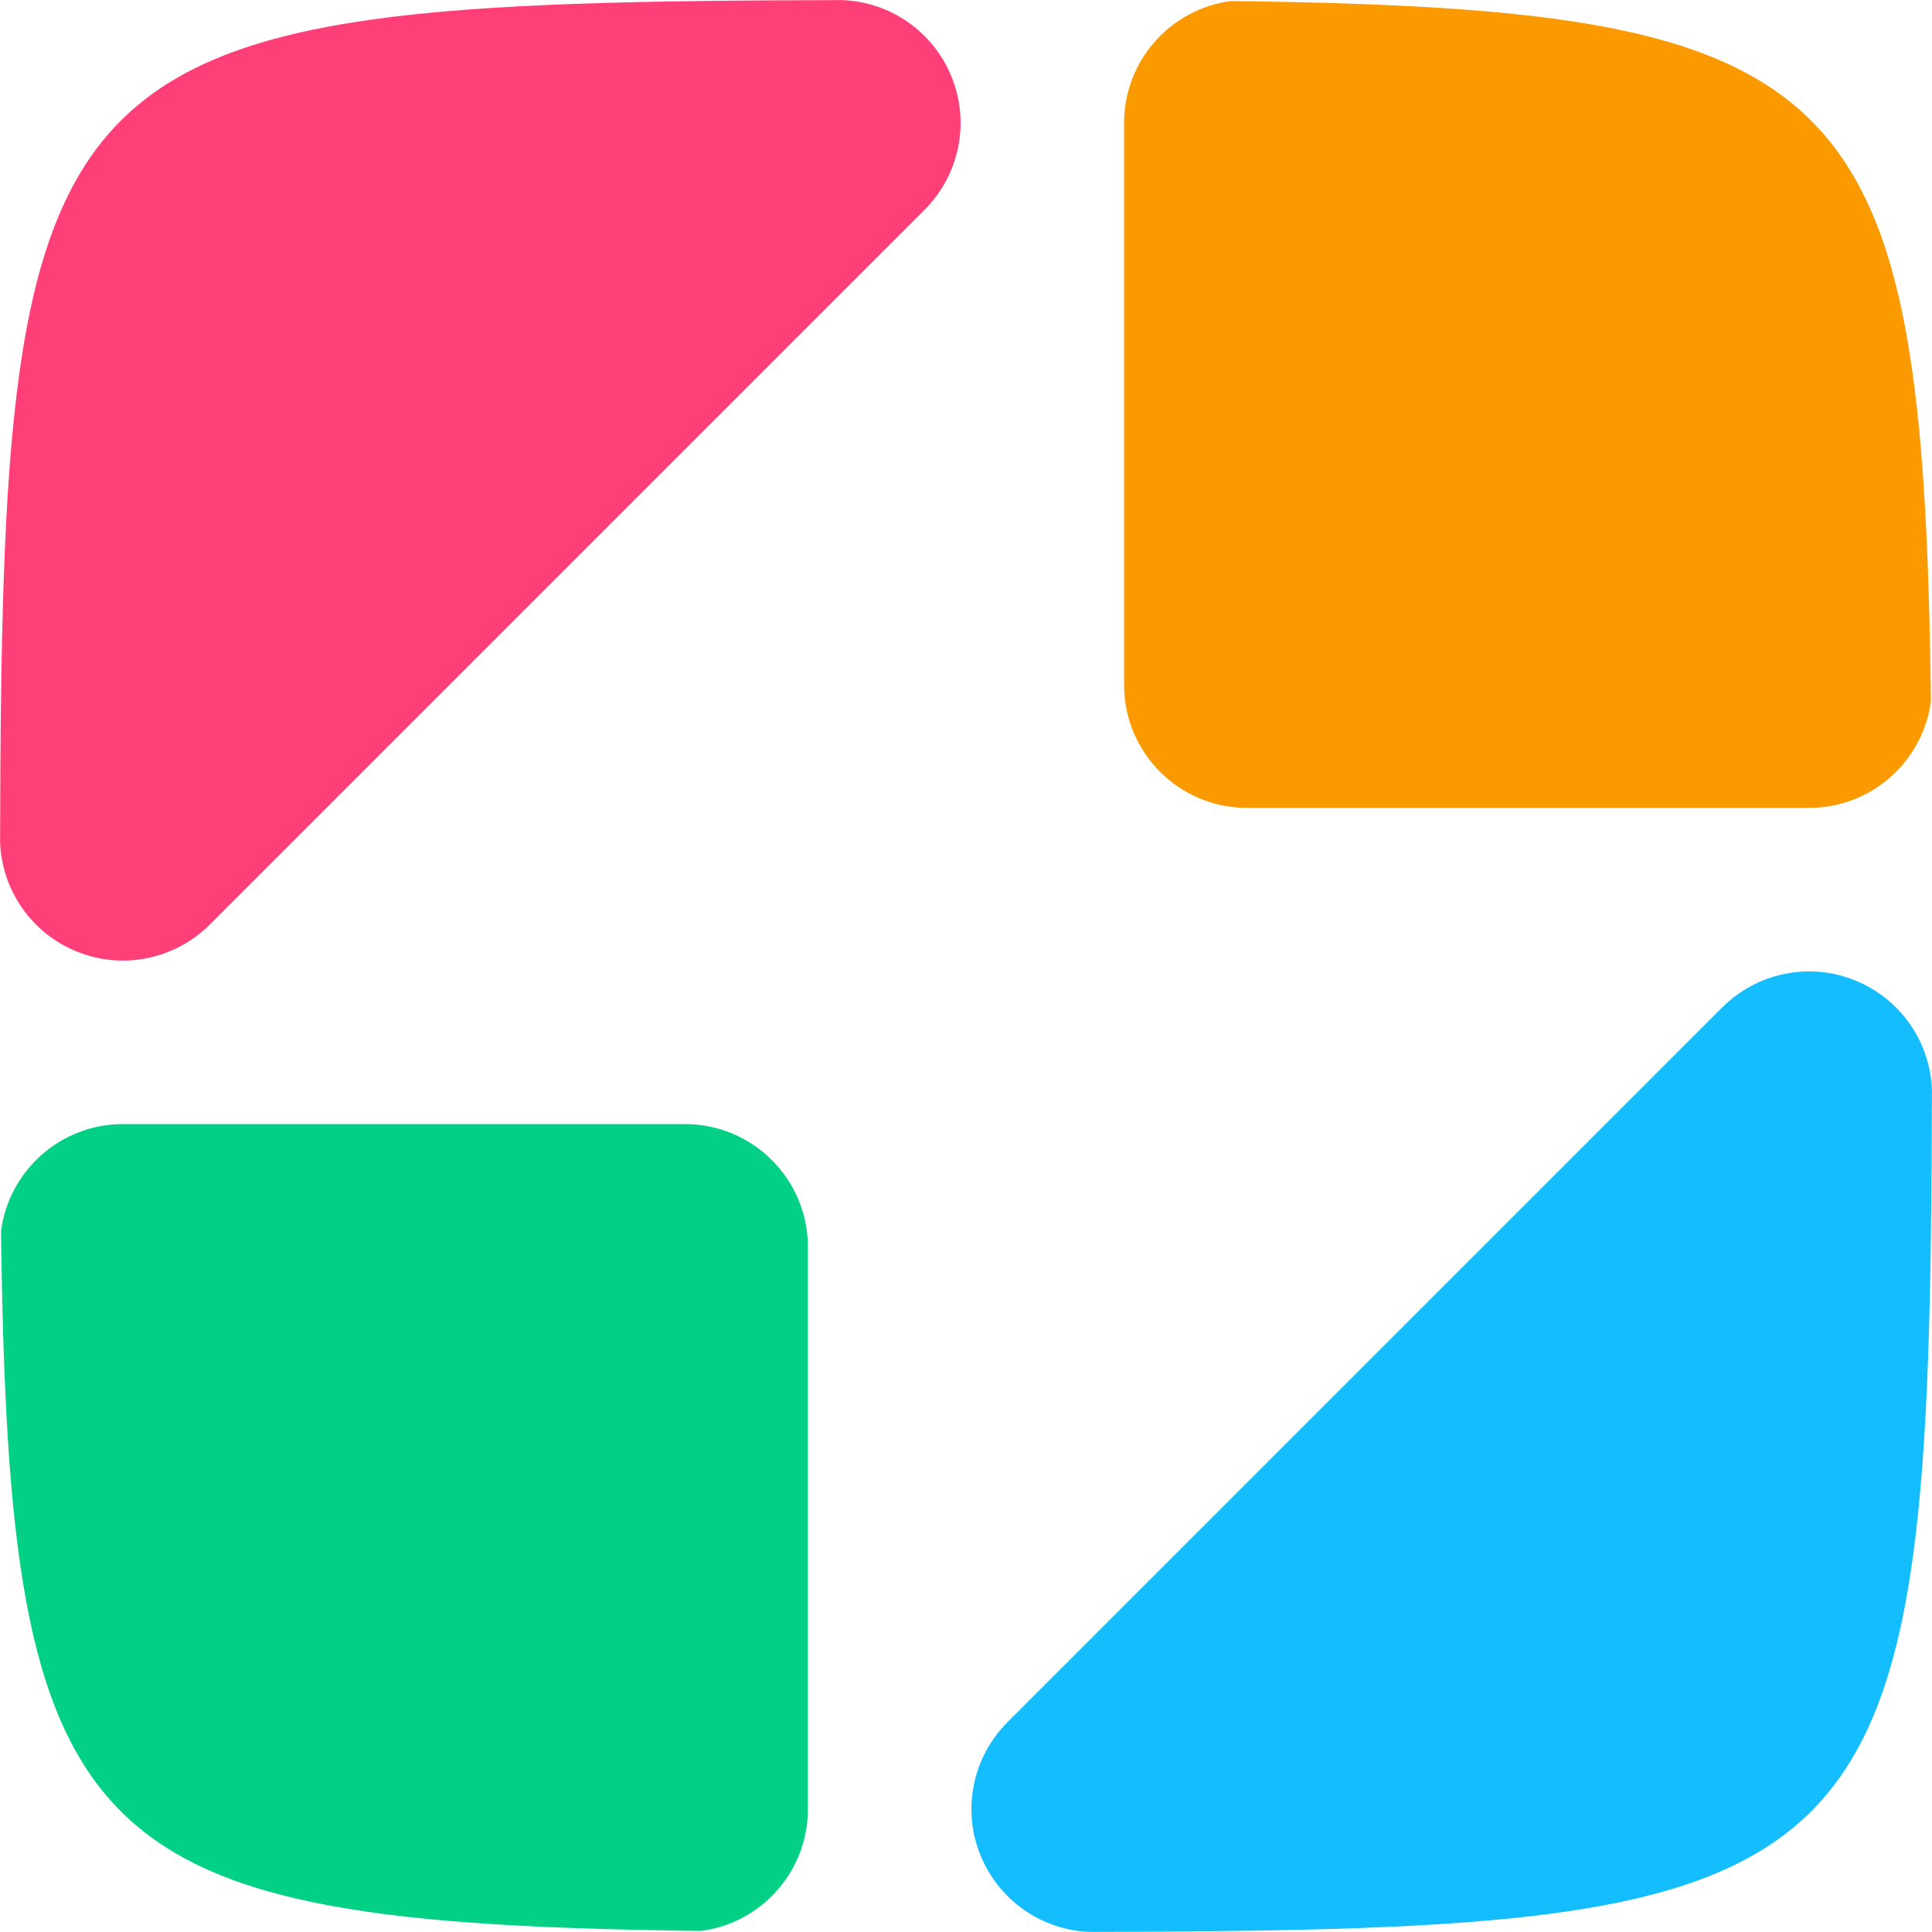
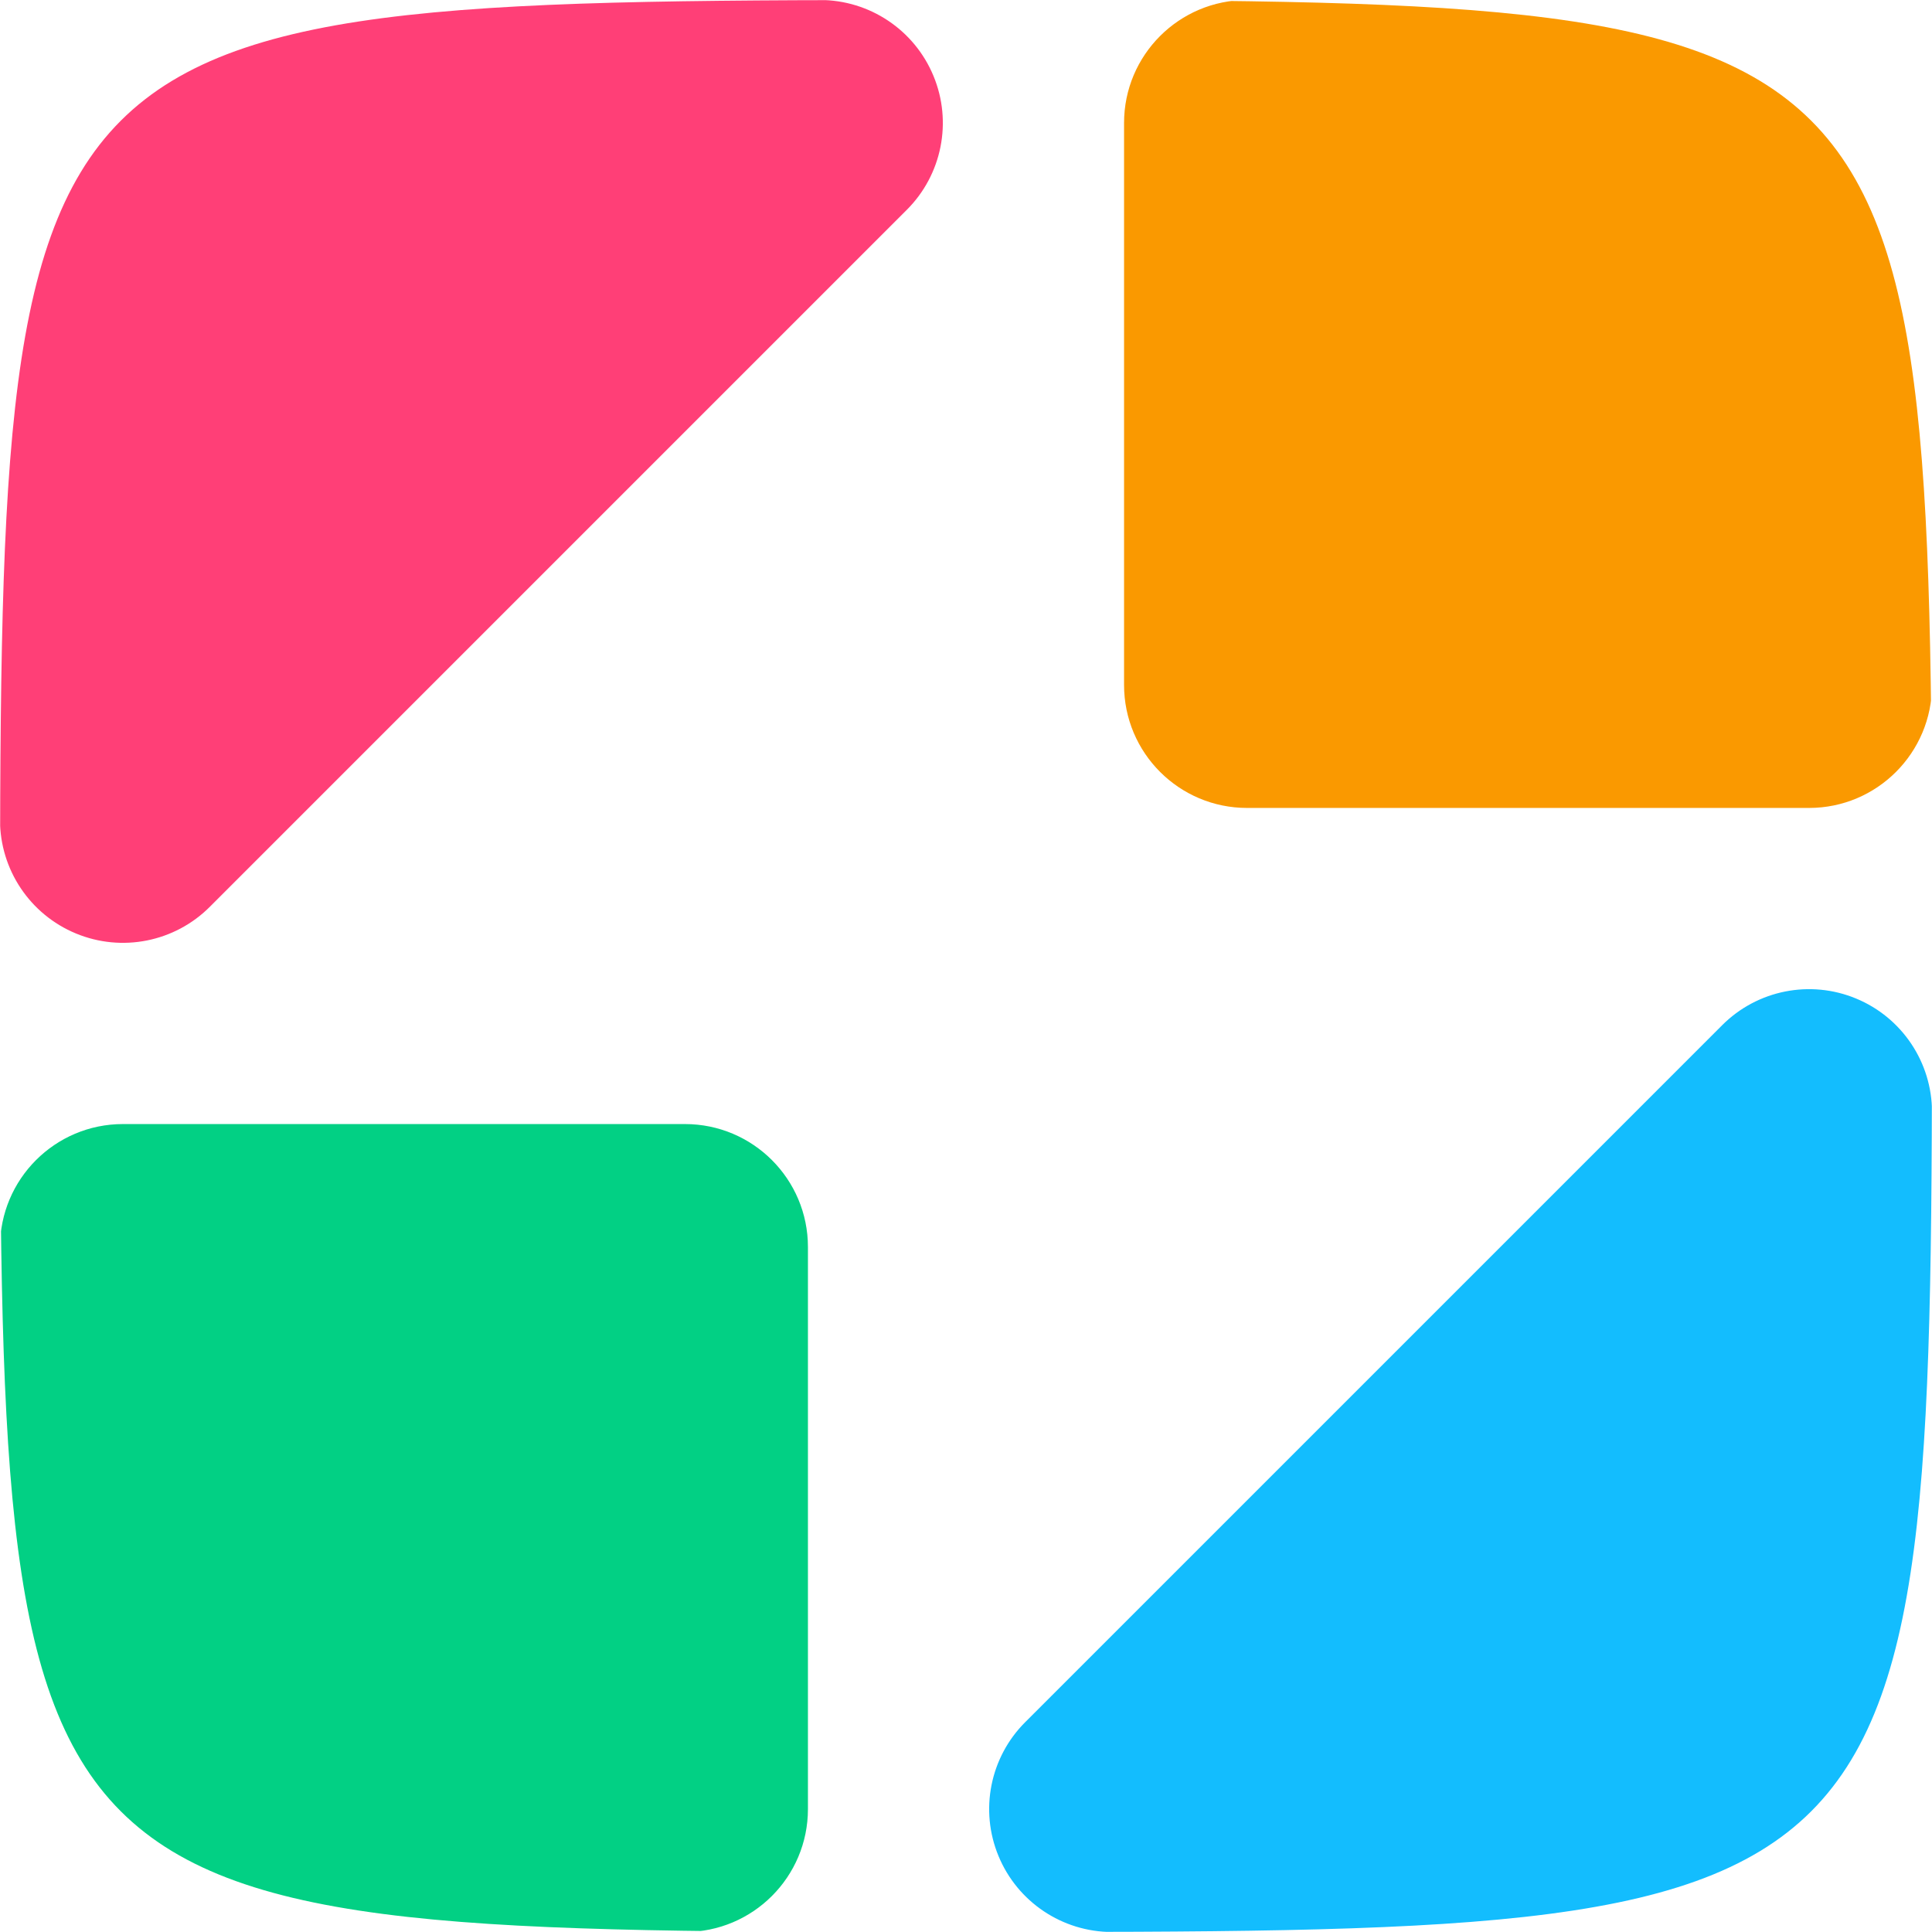
- <svg xmlns="http://www.w3.org/2000/svg" width="100%" height="100%" viewBox="0 0 24 24" version="1.1" xml:space="preserve" style="fill-rule:evenodd;clip-rule:evenodd;stroke-linejoin:round;stroke-miterlimit:2;">
+ <svg xmlns="http://www.w3.org/2000/svg" width="100%" height="100%" viewBox="0 0 32 32" version="1.1" xml:space="preserve" style="fill-rule:evenodd;clip-rule:evenodd;stroke-linejoin:round;stroke-miterlimit:2;">
  <g>
-     <path d="M23.987,8.706c-0.096,0.75 -0.738,1.33 -1.514,1.33l-6.982,0c-0.843,0 -1.527,-0.684 -1.527,-1.527l-0,-6.982c-0,-0.776 0.58,-1.418 1.33,-1.514c7.723,0.098 8.595,0.97 8.693,8.693Z" style="fill:#fa9900;" />
-     <path d="M0.013,15.294c0.096,-0.75 0.738,-1.33 1.514,-1.33l6.982,-0c0.843,-0 1.527,0.684 1.527,1.527l0,6.982c0,0.776 -0.58,1.418 -1.33,1.514c-7.723,-0.098 -8.595,-0.97 -8.693,-8.693Z" style="fill:#02d084;" />
-     <path d="M0.001,10.462c0.022,-9.973 0.488,-10.439 10.461,-10.461c0.595,0.022 1.125,0.389 1.354,0.942c0.237,0.57 0.106,1.227 -0.332,1.664l-8.877,8.877c-0.437,0.438 -1.094,0.569 -1.664,0.332c-0.553,-0.229 -0.92,-0.759 -0.942,-1.354Z" style="fill:#ff3f77;" />
-     <path d="M13.538,23.999c-0.595,-0.022 -1.125,-0.389 -1.354,-0.942c-0.237,-0.57 -0.106,-1.227 0.332,-1.664l8.877,-8.877c0.437,-0.438 1.094,-0.569 1.664,-0.332c0.553,0.229 0.92,0.759 0.942,1.354c-0.022,9.973 -0.488,10.439 -10.461,10.461Z" style="fill:#13bdfe;" />
+     <clipPath id="_clip1">
+       <path d="M0,16c0,-16 0,-16 16,-16c16,0 16,0 16,16c0,16 0,16 -16,16c-16,0 -16,0 -16,-16" clip-rule="nonzero" />
+     </clipPath>
+     <g clip-path="url(#_clip1)">
+       <path d="M29.964,13.382l-9.309,-0c-1.125,-0 -2.037,-0.912 -2.037,-2.037l0,-9.309c0,-1.124 0.912,-2.036 2.037,-2.036l9.309,0c1.124,0 2.036,0.912 2.036,2.036l0,9.309c0,1.125 -0.912,2.037 -2.036,2.037Z" style="fill:#fa9900;" />
+       <path d="M11.345,32l-9.309,0c-1.124,0 -2.036,-0.912 -2.036,-2.036l0,-9.309c0,-1.125 0.912,-2.037 2.036,-2.037l9.309,0c1.125,0 2.037,0.912 2.037,2.037l-0,9.309c-0,1.124 -0.912,2.036 -2.037,2.036Z" style="fill:#02d084;" />
+       <path d="M2.036,0l11.544,0c0.823,0 1.566,0.496 1.881,1.257c0.316,0.761 0.141,1.637 -0.442,2.219l-11.543,11.543c-0.582,0.583 -1.458,0.758 -2.219,0.442c-0.761,-0.315 -1.257,-1.058 -1.257,-1.881l0,-11.544c0,-1.124 0.912,-2.036 2.036,-2.036Z" style="fill:#ff3f77;" />
+       <path d="M29.964,32l-11.544,0c-0.823,0 -1.566,-0.496 -1.881,-1.257c-0.316,-0.761 -0.141,-1.637 0.442,-2.219l11.543,-11.543c0.582,-0.583 1.458,-0.758 2.219,-0.442c0.761,0.315 1.257,1.058 1.257,1.881l0,11.544c0,1.124 -0.912,2.036 -2.036,2.036Z" style="fill:#13bdfe;" />
+     </g>
  </g>
</svg>
